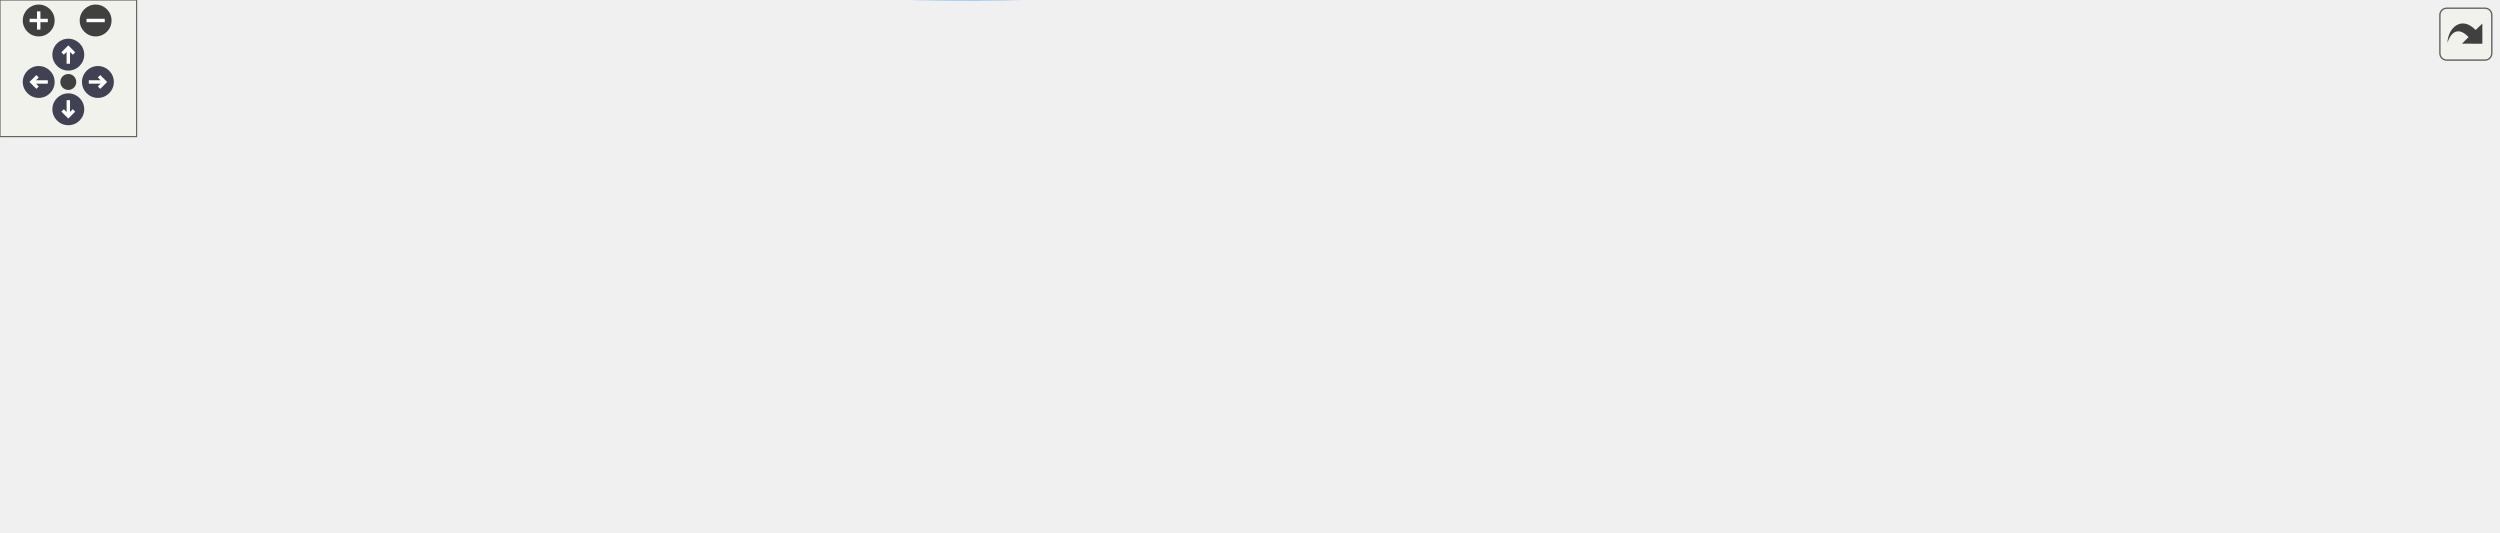
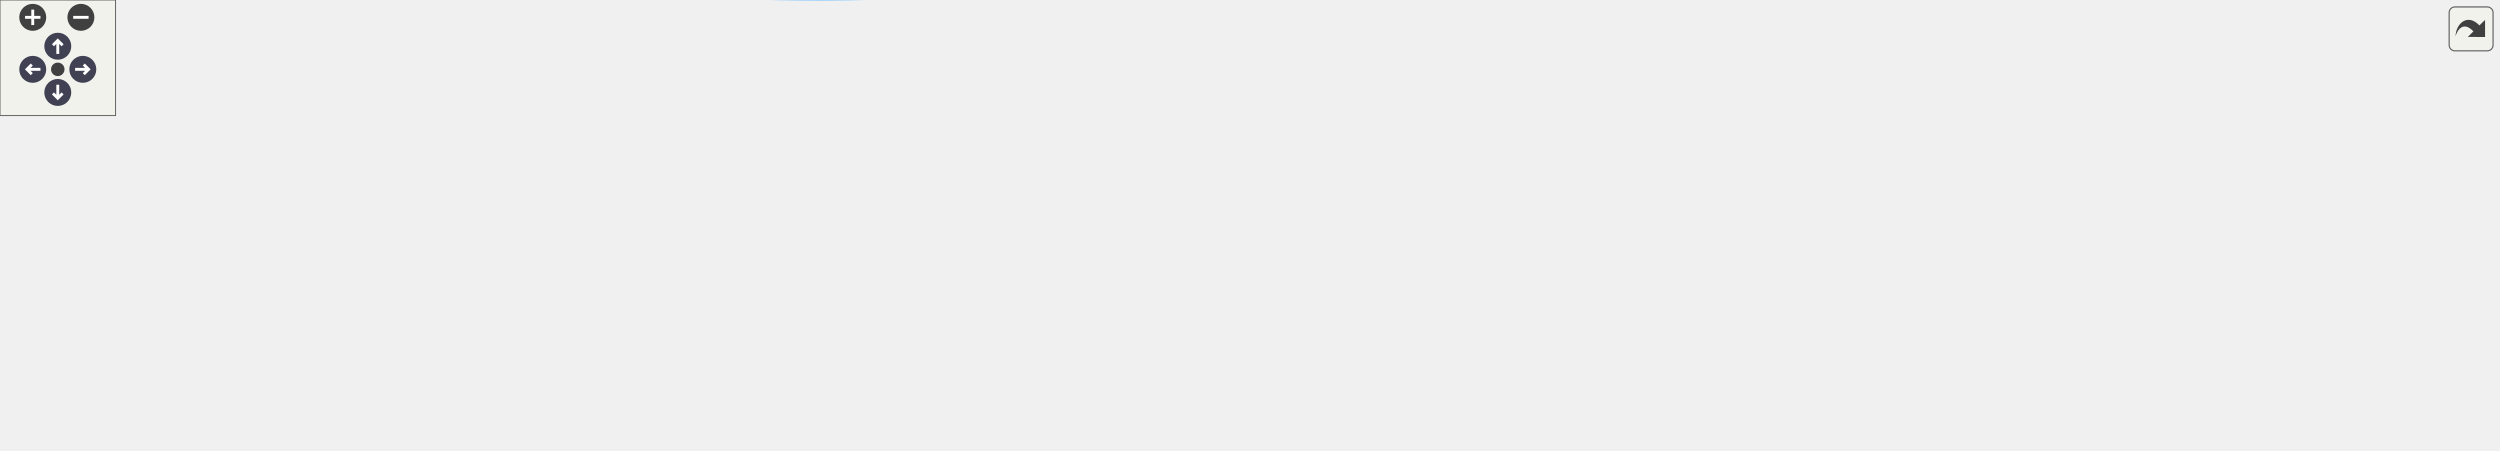
<svg xmlns="http://www.w3.org/2000/svg" xmlns:xlink="http://www.w3.org/1999/xlink" id="main" version="1.1" xml:space="preserve">
  <style type="text/css">
.node, .edge {opacity: 0.7;}
.node.selected, .edge.selected {opacity: 1;}
.edge:hover path { stroke: red; }
.edge:hover polygon { stroke: red; fill: red; }
</style>
  <defs>
    <circle id="rim" cx="0" cy="0" r="7" />
    <circle id="rim2" cx="0" cy="0" r="3.5" />
    <g id="zoomPlus">
      <use xlink:href="#rim" fill="#404040">
        <set attributeName="fill" to="#808080" begin="zoomplus.mouseover" end="zoomplus.mouseout" />
      </use>
      <path d="M-4,0h8M0,-4v8" fill="none" stroke="white" stroke-width="1.5" pointer-events="none" />
    </g>
    <g id="zoomMin">
      <use xlink:href="#rim" fill="#404040">
        <set attributeName="fill" to="#808080" begin="zoomminus.mouseover" end="zoomminus.mouseout" />
      </use>
      <path d="M-4,0h8" fill="none" stroke="white" stroke-width="1.5" pointer-events="none" />
    </g>
    <g id="arrowUp" transform="translate(30 24)">
      <use xlink:href="#rim" />
      <path pointer-events="none" fill="none" stroke="white" stroke-width="1.5" d="M0,-3.0v7 M-2.5,-0.5L0,-3.0L2.5,-0.5" />
    </g>
    <g id="arrowRight" transform="rotate(90) translate(36 -43)">
      <use xlink:href="#rim" />
      <path pointer-events="none" fill="none" stroke="white" stroke-width="1.5" d="M0,-3.0v7 M-2.5,-0.5L0,-3.0L2.5,-0.5" />
    </g>
    <g id="arrowDown" transform="rotate(180) translate(-30 -48)">
      <use xlink:href="#rim" />
      <path pointer-events="none" fill="none" stroke="white" stroke-width="1.5" d="M0,-3.0v7 M-2.5,-0.5L0,-3.0L2.5,-0.5" />
    </g>
    <g id="arrowLeft" transform="rotate(270) translate(-36 17)">
      <use xlink:href="#rim" />
      <path pointer-events="none" fill="none" stroke="white" stroke-width="1.5" d="M0,-3.0v7 M-2.5,-0.5L0,-3.0L2.5,-0.5" />
    </g>
    <g id="resetDef">
      <use xlink:href="#rim2" fill="#404040">
        <set attributeName="fill" to="#808080" begin="reset.mouseover" end="reset.mouseout" />
      </use>
    </g>
  </defs>
  <svg id="graph" class="graph">
    <g id="viewport">
      <g id="Node000001" class="node">
        <g id="a_Node000001">
          <a xlink:title="特定の兄弟の「直前」に挿入します (順序変更用)。">
            <polygon fill="#999999" stroke="#666666" points="144,-64.05 0,-64.05 0,-34.05 144,-34.05 144,-64.05" />
            <text text-anchor="start" x="8" y="-52.05" font-family="Helvetica,sans-Serif" font-size="10.00">Span::RelationshipSystem</text>
            <text text-anchor="middle" x="72" y="-41.05" font-family="Helvetica,sans-Serif" font-size="10.00">::InsertBefore</text>
          </a>
        </g>
      </g>
      <g id="Node000002" class="node">
        <g id="a_Node000002">
          <a xlink:href="classSpan_1_1RelationshipSystem.html#a67cd257ab95cd2a44e3c8830ccd4cf26" target="_top" xlink:title="指定したエンティティを現在の親から切断し、孤立させます。">
            <polygon fill="white" stroke="#666666" points="504,-43.05 360,-43.05 360,-13.05 504,-13.05 504,-43.05" />
            <text text-anchor="start" x="368" y="-31.05" font-family="Helvetica,sans-Serif" font-size="10.00">Span::RelationshipSystem</text>
            <text text-anchor="middle" x="432" y="-20.05" font-family="Helvetica,sans-Serif" font-size="10.00">::Disconnect</text>
          </a>
        </g>
      </g>
      <g id="edge1_Node000001_Node000002" class="edge">
        <g id="a_edge1_Node000001_Node000002">
          <a xlink:title=" ">
            <path fill="none" stroke="#63b8ff" d="M144.16,-44.87C203.46,-41.39 287.93,-36.44 349.85,-32.81" />
            <polygon fill="#63b8ff" stroke="#63b8ff" points="350.2,-36.29 359.98,-32.21 349.79,-29.31 350.2,-36.29" />
          </a>
        </g>
      </g>
      <g id="Node000003" class="node">
        <g id="a_Node000003">
          <a xlink:href="classSpan_1_1World.html#a0cebb4506e5366293854cde16a208677" target="_top" xlink:title="コンポーネントへの参照を取得します。">
            <polygon fill="white" stroke="#666666" points="694,-118.55 540,-118.55 540,-99.55 694,-99.55 694,-118.55" />
            <text text-anchor="middle" x="617" y="-106.55" font-family="Helvetica,sans-Serif" font-size="10.00">Span::World::GetComponent</text>
          </a>
        </g>
      </g>
-       <g id="edge10_Node000001_Node000003" class="edge">
-         <g id="a_edge10_Node000001_Node000003">
+       <g id="edge11_Node000001_Node000003" class="edge">
+         <g id="a_edge11_Node000001_Node000003">
          <a xlink:title=" ">
            <path fill="none" stroke="#63b8ff" d="M100.69,-64.16C121.76,-74.86 151.85,-88.43 180,-95.05 298.91,-122.98 441.05,-121.28 529.95,-116.19" />
            <polygon fill="#63b8ff" stroke="#63b8ff" points="530.21,-119.68 539.98,-115.59 529.79,-112.69 530.21,-119.68" />
          </a>
        </g>
      </g>
-       <g id="Node000009" class="node">
-         <g id="a_Node000009">
+       <g id="Node000010" class="node">
+         <g id="a_Node000010">
          <a xlink:href="structSpan_1_1Entity.html#a2ccdecba28a3d0bd98174e83b573bbe3" target="_top" xlink:title="このエンティティが無効 (Null) かどうかを判定します。">
            <polygon fill="white" stroke="#666666" points="671,-37.55 563,-37.55 563,-18.55 671,-18.55 671,-37.55" />
            <text text-anchor="middle" x="617" y="-25.55" font-family="Helvetica,sans-Serif" font-size="10.00">Span::Entity::IsNull</text>
          </a>
        </g>
      </g>
-       <g id="edge11_Node000001_Node000009" class="edge">
-         <g id="a_edge11_Node000001_Node000009">
+       <g id="edge12_Node000001_Node000010" class="edge">
+         <g id="a_edge12_Node000001_Node000010">
          <a xlink:title=" ">
            <path fill="none" stroke="#63b8ff" d="M136.9,-33.99C221.06,-16.08 373.64,9.76 504,-4.05 526.25,-6.4 550.57,-11.32 570.85,-16.1" />
            <polygon fill="#63b8ff" stroke="#63b8ff" points="570.21,-19.55 580.75,-18.49 571.85,-12.74 570.21,-19.55" />
          </a>
        </g>
      </g>
-       <g id="Node000010" class="node">
-         <g id="a_Node000010">
+       <g id="Node000011" class="node">
+         <g id="a_Node000011">
          <a xlink:href="classSpan_1_1RelationshipSystem.html#a22d8d93f263f586db5a1aa6de46711a0" target="_top" xlink:title="親子関係を設定します (末尾に追加)。">
            <polygon fill="white" stroke="#666666" points="324,-86.05 180,-86.05 180,-56.05 324,-56.05 324,-86.05" />
            <text text-anchor="start" x="188" y="-74.05" font-family="Helvetica,sans-Serif" font-size="10.00">Span::RelationshipSystem</text>
            <text text-anchor="middle" x="252" y="-63.05" font-family="Helvetica,sans-Serif" font-size="10.00">::SetParent</text>
          </a>
        </g>
      </g>
-       <g id="edge12_Node000001_Node000010" class="edge">
-         <g id="a_edge12_Node000001_Node000010">
+       <g id="edge13_Node000001_Node000011" class="edge">
+         <g id="a_edge13_Node000001_Node000011">
          <a xlink:title=" ">
            <path fill="none" stroke="#63b8ff" d="M144.12,-57.84C152.61,-58.89 161.33,-59.96 169.94,-61.03" />
            <polygon fill="#63b8ff" stroke="#63b8ff" points="169.64,-64.52 180,-62.27 170.5,-57.57 169.64,-64.52" />
          </a>
        </g>
      </g>
      <g id="edge2_Node000002_Node000003" class="edge">
        <g id="a_edge2_Node000002_Node000003">
          <a xlink:title=" ">
            <path fill="none" stroke="#63b8ff" d="M466.99,-43.09C500.81,-58.06 552.25,-80.83 584.98,-95.32" />
            <polygon fill="#63b8ff" stroke="#63b8ff" points="583.94,-98.68 594.5,-99.53 586.77,-92.28 583.94,-98.68" />
          </a>
        </g>
      </g>
-       <g id="edge9_Node000002_Node000009" class="edge">
-         <g id="a_edge9_Node000002_Node000009">
+       <g id="edge10_Node000002_Node000010" class="edge">
+         <g id="a_edge10_Node000002_Node000010">
          <a xlink:title=" ">
            <path fill="none" stroke="#63b8ff" d="M504.01,-28.05C520.09,-28.05 537.05,-28.05 552.77,-28.05" />
            <polygon fill="#63b8ff" stroke="#63b8ff" points="552.9,-31.55 562.9,-28.05 552.9,-24.55 552.9,-31.55" />
          </a>
        </g>
      </g>
      <g id="Node000004" class="node">
        <g id="a_Node000004">
          <a xlink:href="classSpan_1_1World.html#a44e36e9b91bb78cd486b93a5a02ff1fa" target="_top" xlink:title=" ">
            <polygon fill="white" stroke="#666666" points="884.5,-146.05 730.5,-146.05 730.5,-116.05 884.5,-116.05 884.5,-146.05" />
            <text text-anchor="start" x="738.5" y="-134.05" font-family="Helvetica,sans-Serif" font-size="10.00">Span::World::GetComponent</text>
            <text text-anchor="middle" x="807.5" y="-123.05" font-family="Helvetica,sans-Serif" font-size="10.00">Unsafe</text>
          </a>
        </g>
      </g>
      <g id="edge3_Node000003_Node000004" class="edge">
        <g id="a_edge3_Node000003_Node000004">
          <a xlink:title=" ">
            <path fill="none" stroke="#63b8ff" d="M694.13,-117.93C702.72,-118.93 711.52,-119.96 720.23,-120.98" />
            <polygon fill="#63b8ff" stroke="#63b8ff" points="720.06,-124.48 730.4,-122.17 720.87,-117.53 720.06,-124.48" />
          </a>
        </g>
      </g>
-       <g id="Node000007" class="node">
-         <g id="a_Node000007">
+       <g id="Node000008" class="node">
+         <g id="a_Node000008">
          <a xlink:href="classSpan_1_1World.html#a059bbe879fcaf0a57d1b935be05810f0" target="_top" xlink:title="指定したコンポーネントを持っているか確認します。">
            <polygon fill="white" stroke="#666666" points="885,-97.55 730,-97.55 730,-78.55 885,-78.55 885,-97.55" />
            <text text-anchor="middle" x="807.5" y="-85.55" font-family="Helvetica,sans-Serif" font-size="10.00">Span::World::HasComponent</text>
          </a>
        </g>
      </g>
-       <g id="edge6_Node000003_Node000007" class="edge">
-         <g id="a_edge6_Node000003_Node000007">
+       <g id="edge7_Node000003_Node000008" class="edge">
+         <g id="a_edge7_Node000003_Node000008">
          <a xlink:title=" ">
            <path fill="none" stroke="#63b8ff" d="M694.13,-100.57C702.57,-99.63 711.22,-98.66 719.78,-97.71" />
            <polygon fill="#63b8ff" stroke="#63b8ff" points="720.23,-101.18 729.78,-96.59 719.46,-94.22 720.23,-101.18" />
          </a>
        </g>
      </g>
      <g id="Node000005" class="node">
        <g id="a_Node000005">
          <a xlink:href="classSpan_1_1Archetype.html#ace55105d4678c95251e7c66ff00846d1" target="_top" xlink:title="コンポーネント配列の「チャンク内オフセット」を取得します。">
            <polygon fill="white" stroke="#666666" points="1097,-173.05 921,-173.05 921,-143.05 1097,-143.05 1097,-173.05" />
            <text text-anchor="start" x="929" y="-161.05" font-family="Helvetica,sans-Serif" font-size="10.00">Span::Archetype::GetComponent</text>
            <text text-anchor="middle" x="1009" y="-150.05" font-family="Helvetica,sans-Serif" font-size="10.00">Offset</text>
          </a>
        </g>
      </g>
      <g id="edge4_Node000004_Node000005" class="edge">
        <g id="a_edge4_Node000004_Node000005">
          <a xlink:title=" ">
            <path fill="none" stroke="#63b8ff" d="M884.78,-141.37C893.24,-142.52 901.93,-143.69 910.61,-144.87" />
            <polygon fill="#63b8ff" stroke="#63b8ff" points="910.39,-148.37 920.77,-146.24 911.33,-141.43 910.39,-148.37" />
          </a>
        </g>
      </g>
      <g id="Node000006" class="node">
        <g id="a_Node000006">
          <a xlink:href="classSpan_1_1ComponentType.html#aa561932b92eabbe74390cb7b0cef0de6" target="_top" xlink:title="型 T に対応する一意のIDを取得します。">
            <polygon fill="white" stroke="#666666" points="1071.5,-125.05 946.5,-125.05 946.5,-95.05 1071.5,-95.05 1071.5,-125.05" />
            <text text-anchor="start" x="954.5" y="-113.05" font-family="Helvetica,sans-Serif" font-size="10.00">Span::ComponentType</text>
            <text text-anchor="middle" x="1009" y="-102.05" font-family="Helvetica,sans-Serif" font-size="10.00">::GetID</text>
          </a>
        </g>
      </g>
      <g id="edge5_Node000004_Node000006" class="edge">
        <g id="a_edge5_Node000004_Node000006">
          <a xlink:title=" ">
            <path fill="none" stroke="#63b8ff" d="M884.78,-123.02C901.63,-121.24 919.43,-119.37 936.1,-117.62" />
            <polygon fill="#63b8ff" stroke="#63b8ff" points="936.74,-121.07 946.32,-116.54 936,-114.11 936.74,-121.07" />
          </a>
        </g>
      </g>
-       <g id="edge7_Node000007_Node000006" class="edge">
-         <g id="a_edge7_Node000007_Node000006">
+       <g id="Node000007" class="node">
+         <g id="a_Node000007">
+           <a xlink:href="classSpan_1_1ComponentTypeCounter.html#acc2798e44b8697764fd68d9942b18d20" target="_top" xlink:title=" ">
+             <polygon fill="white" stroke="#666666" points="1297,-125.05 1133,-125.05 1133,-95.05 1297,-95.05 1297,-125.05" />
+             <text text-anchor="start" x="1141" y="-113.05" font-family="Helvetica,sans-Serif" font-size="10.00">Span::ComponentTypeCounter</text>
+             <text text-anchor="middle" x="1215" y="-102.05" font-family="Helvetica,sans-Serif" font-size="10.00">::GetNextID</text>
+           </a>
+         </g>
+       </g>
+       <g id="edge6_Node000006_Node000007" class="edge">
+         <g id="a_edge6_Node000006_Node000007">
+           <a xlink:title=" ">
+             <path fill="none" stroke="#63b8ff" d="M1071.76,-110.05C1087.84,-110.05 1105.5,-110.05 1122.75,-110.05" />
+             <polygon fill="#63b8ff" stroke="#63b8ff" points="1122.85,-113.55 1132.85,-110.05 1122.85,-106.55 1122.85,-113.55" />
+           </a>
+         </g>
+       </g>
+       <g id="edge8_Node000008_Node000006" class="edge">
+         <g id="a_edge8_Node000008_Node000006">
          <a xlink:title=" ">
            <path fill="none" stroke="#63b8ff" d="M885.06,-96.49C901.9,-98.35 919.66,-100.31 936.3,-102.14" />
            <polygon fill="#63b8ff" stroke="#63b8ff" points="936.17,-105.65 946.49,-103.26 936.93,-98.69 936.17,-105.65" />
          </a>
        </g>
      </g>
-       <g id="Node000008" class="node">
-         <g id="a_Node000008">
+       <g id="Node000009" class="node">
+         <g id="a_Node000009">
          <a xlink:href="classSpan_1_1World.html#a5e0da52990e6715e2cc31a0d85913748" target="_top" xlink:title="エンティティが現在有効かどうかを確認します。">
            <polygon fill="white" stroke="#666666" points="1065.5,-76.55 952.5,-76.55 952.5,-57.55 1065.5,-57.55 1065.5,-76.55" />
            <text text-anchor="middle" x="1009" y="-64.55" font-family="Helvetica,sans-Serif" font-size="10.00">Span::World::IsAlive</text>
          </a>
        </g>
      </g>
-       <g id="edge8_Node000007_Node000008" class="edge">
-         <g id="a_edge8_Node000007_Node000008">
+       <g id="edge9_Node000008_Node000009" class="edge">
+         <g id="a_edge9_Node000008_Node000009">
          <a xlink:title=" ">
            <path fill="none" stroke="#63b8ff" d="M885.06,-79.99C903.97,-78 924.07,-75.88 942.41,-73.95" />
            <polygon fill="#63b8ff" stroke="#63b8ff" points="942.82,-77.43 952.39,-72.9 942.08,-70.47 942.82,-77.43" />
          </a>
        </g>
      </g>
-       <g id="edge13_Node000010_Node000002" class="edge">
-         <g id="a_edge13_Node000010_Node000002">
+       <g id="edge14_Node000011_Node000002" class="edge">
+         <g id="a_edge14_Node000011_Node000002">
          <a xlink:title=" ">
            <path fill="none" stroke="#63b8ff" d="M315.26,-56.01C329.35,-52.6 344.43,-48.96 358.89,-45.47" />
            <polygon fill="#63b8ff" stroke="#63b8ff" points="359.88,-48.83 368.78,-43.08 358.24,-42.02 359.88,-48.83" />
          </a>
        </g>
      </g>
-       <g id="edge14_Node000010_Node000003" class="edge">
-         <g id="a_edge14_Node000010_Node000003">
+       <g id="edge15_Node000011_Node000003" class="edge">
+         <g id="a_edge15_Node000011_Node000003">
          <a xlink:title=" ">
            <path fill="none" stroke="#63b8ff" d="M324.04,-80.71C336.03,-82.24 348.36,-83.74 360,-85.05 416.44,-91.38 480.02,-97.35 529.69,-101.75" />
            <polygon fill="#63b8ff" stroke="#63b8ff" points="529.48,-105.24 539.75,-102.64 530.1,-98.27 529.48,-105.24" />
          </a>
        </g>
      </g>
-       <g id="edge15_Node000010_Node000009" class="edge">
-         <g id="a_edge15_Node000010_Node000009">
+       <g id="edge16_Node000011_Node000010" class="edge">
+         <g id="a_edge16_Node000011_Node000010">
          <a xlink:title=" ">
            <path fill="none" stroke="#63b8ff" d="M324.15,-68.23C374.55,-65.61 443.66,-60.75 504,-52.05 525.12,-49 548.21,-44.29 567.91,-39.85" />
            <polygon fill="#63b8ff" stroke="#63b8ff" points="568.91,-43.21 577.87,-37.56 567.34,-36.39 568.91,-43.21" />
          </a>
        </g>
      </g>
    </g>
  </svg>
  <g id="navigator" transform="translate(0 0)" fill="#404254">
    <rect fill="#f2f5e9" fill-opacity="0.5" stroke="#606060" stroke-width=".5" x="0" y="0" width="60" height="60" />
    <use id="zoomplus" xlink:href="#zoomPlus" x="17" y="9" />
    <use id="zoomminus" xlink:href="#zoomMin" x="42" y="9" />
    <use id="reset" xlink:href="#resetDef" x="30" y="36" />
    <use id="arrowup" xlink:href="#arrowUp" x="0" y="0" />
    <use id="arrowright" xlink:href="#arrowRight" x="0" y="0" />
    <use id="arrowdown" xlink:href="#arrowDown" x="0" y="0" />
    <use id="arrowleft" xlink:href="#arrowLeft" x="0" y="0" />
  </g>
  <svg viewBox="0 0 15 15" width="100%" height="30px" preserveAspectRatio="xMaxYMin meet">
    <g id="arrow_out" transform="scale(0.3 0.3)">
      <a xlink:href="classSpan_1_1RelationshipSystem_aa4b5cd977689e1b6689786315d0fa6e6_cgraph_org.svg" target="_base">
        <rect id="button" ry="5" rx="5" y="6" x="6" height="38" width="38" fill="#f2f5e9" fill-opacity="0.5" stroke="#606060" stroke-width="1.0" />
        <path id="arrow" d="M 11.5,31.437 C 11.94,20.098 22.043,11.323 32.159,21.979 L 37.069,17.246 C 37.069,17.246 37.088,32 37.088,32 L 22.16,31.978 C 22.16,31.978 26.998,27.14 26.998,27.14 C 18.529,18.264 13.292,25.23 11.5,31.437 z" style="fill:#404040;" />
      </a>
    </g>
  </svg>
  <style type="text/css">

[data-mouse-over-selected='false'] { opacity: 0.7; }
[data-mouse-over-selected='true']  { opacity: 1.0; }

</style>
</svg>
